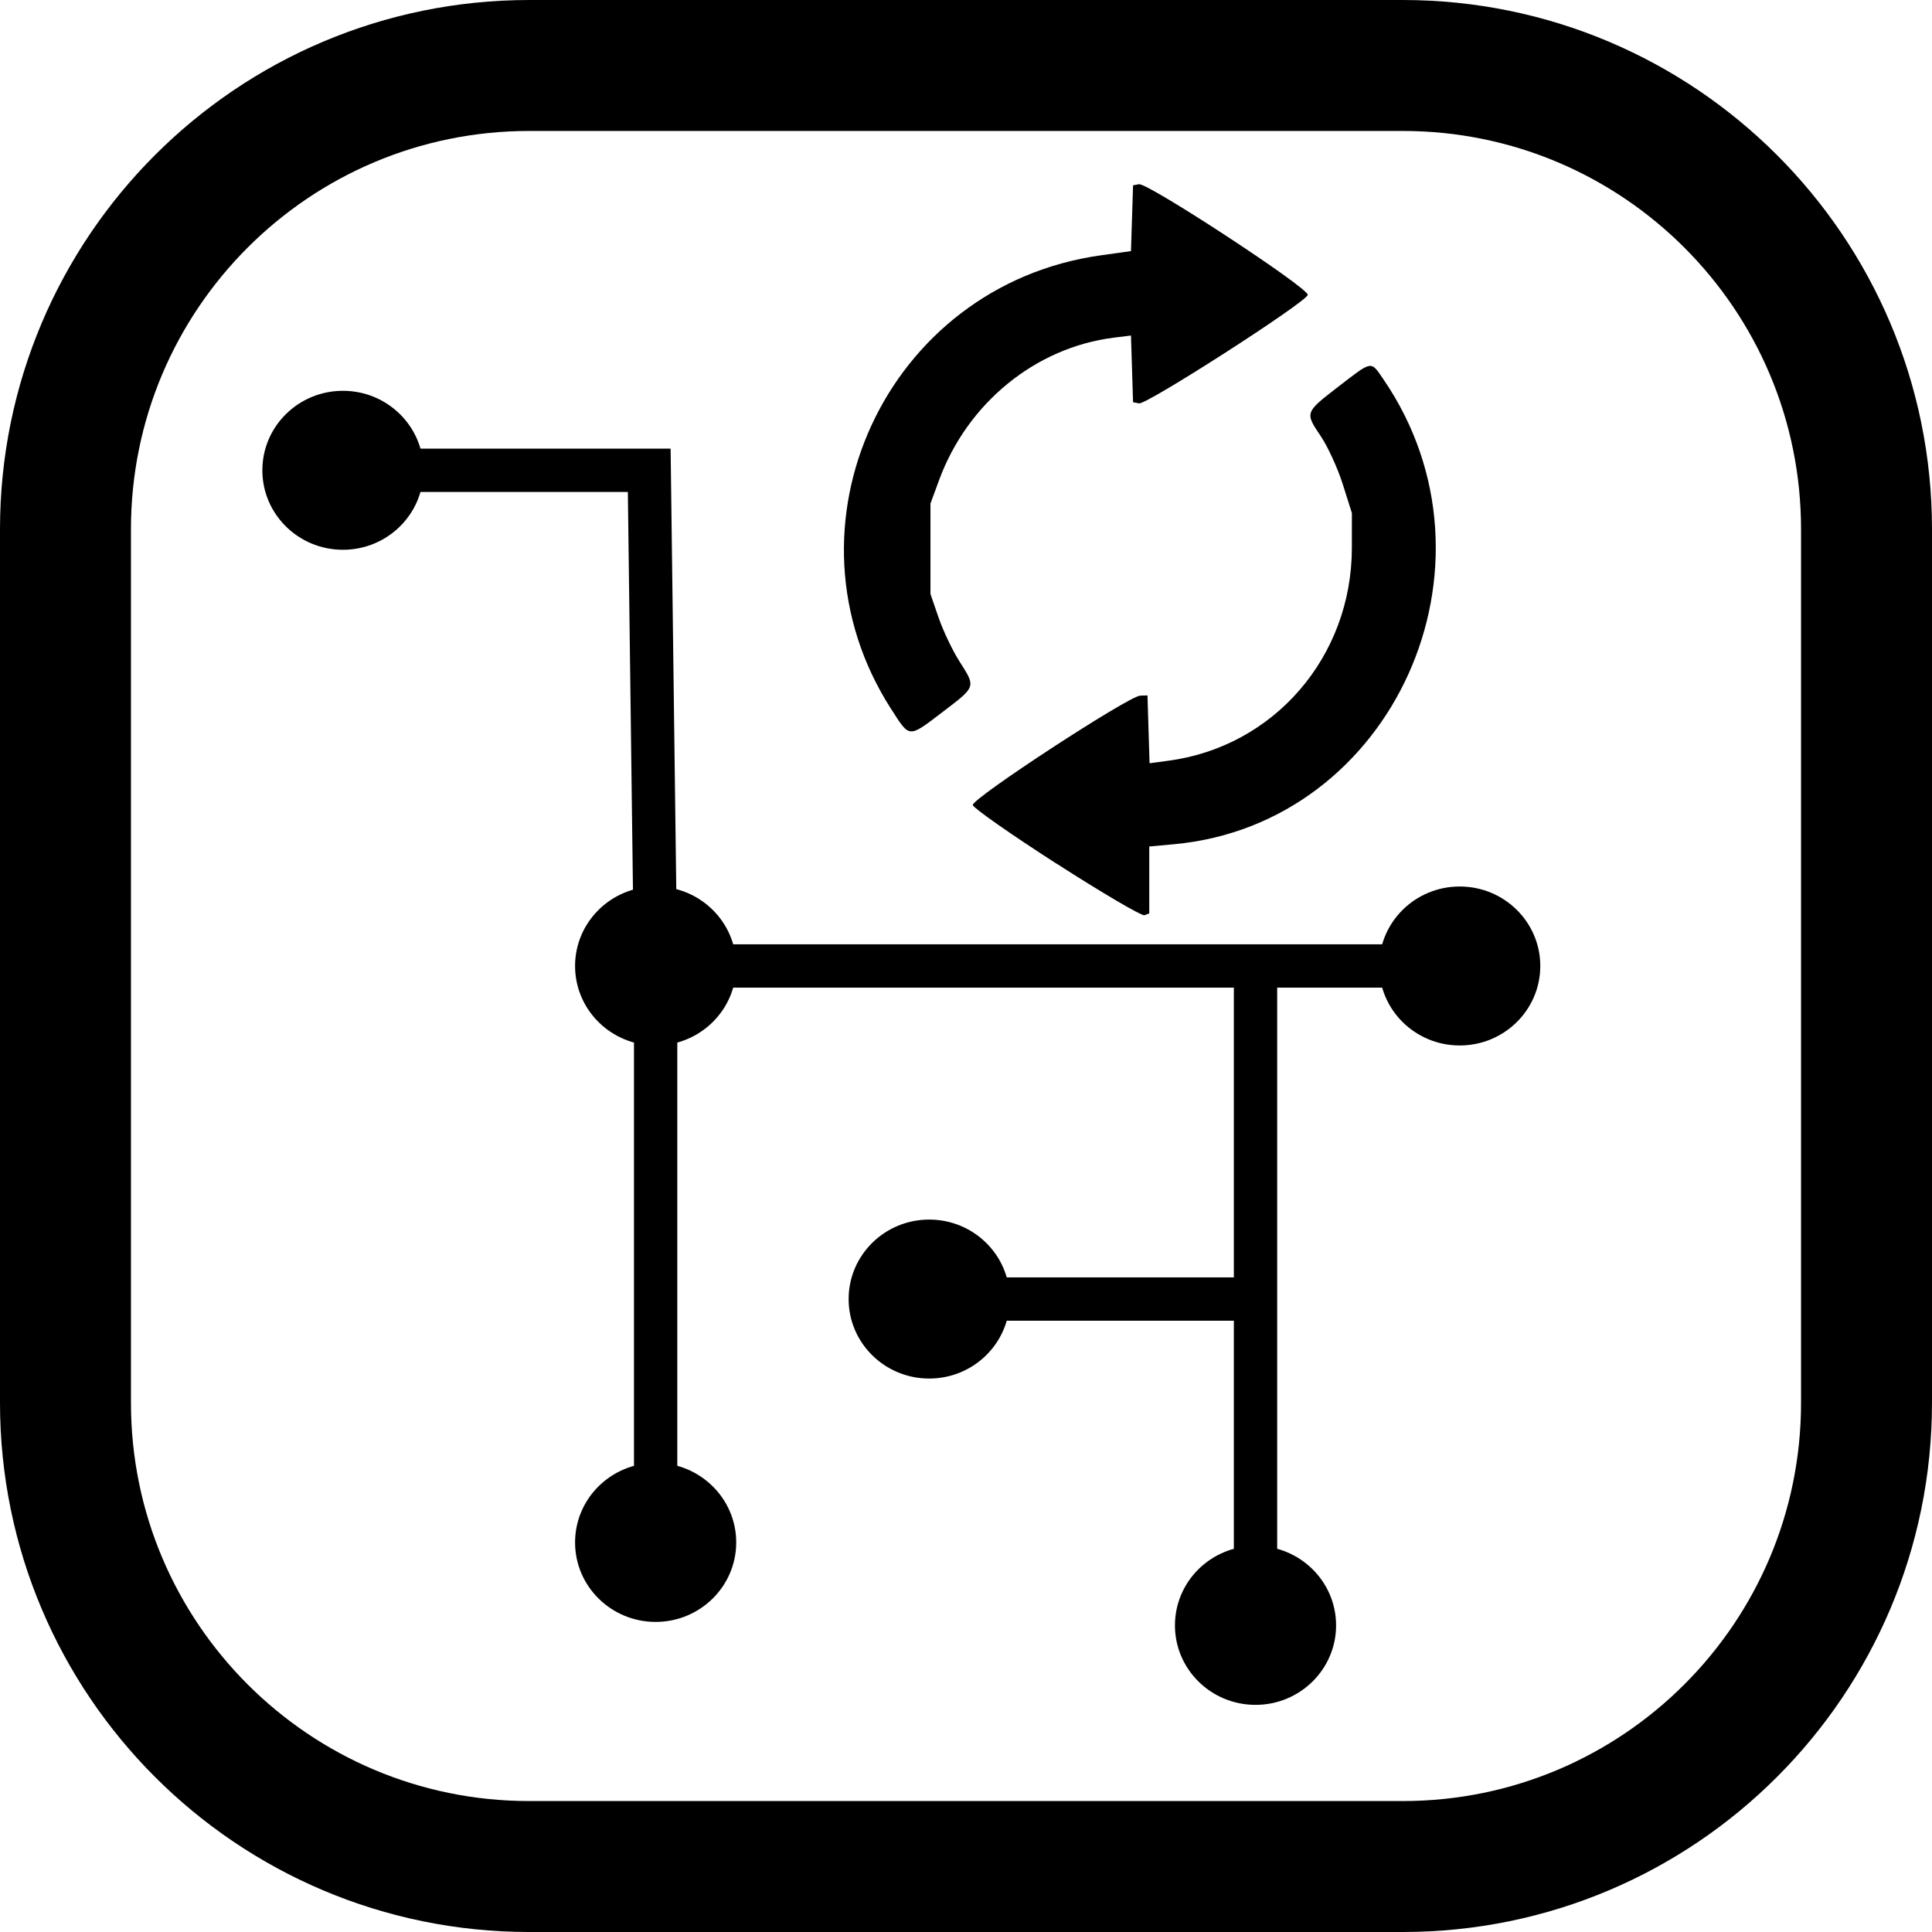
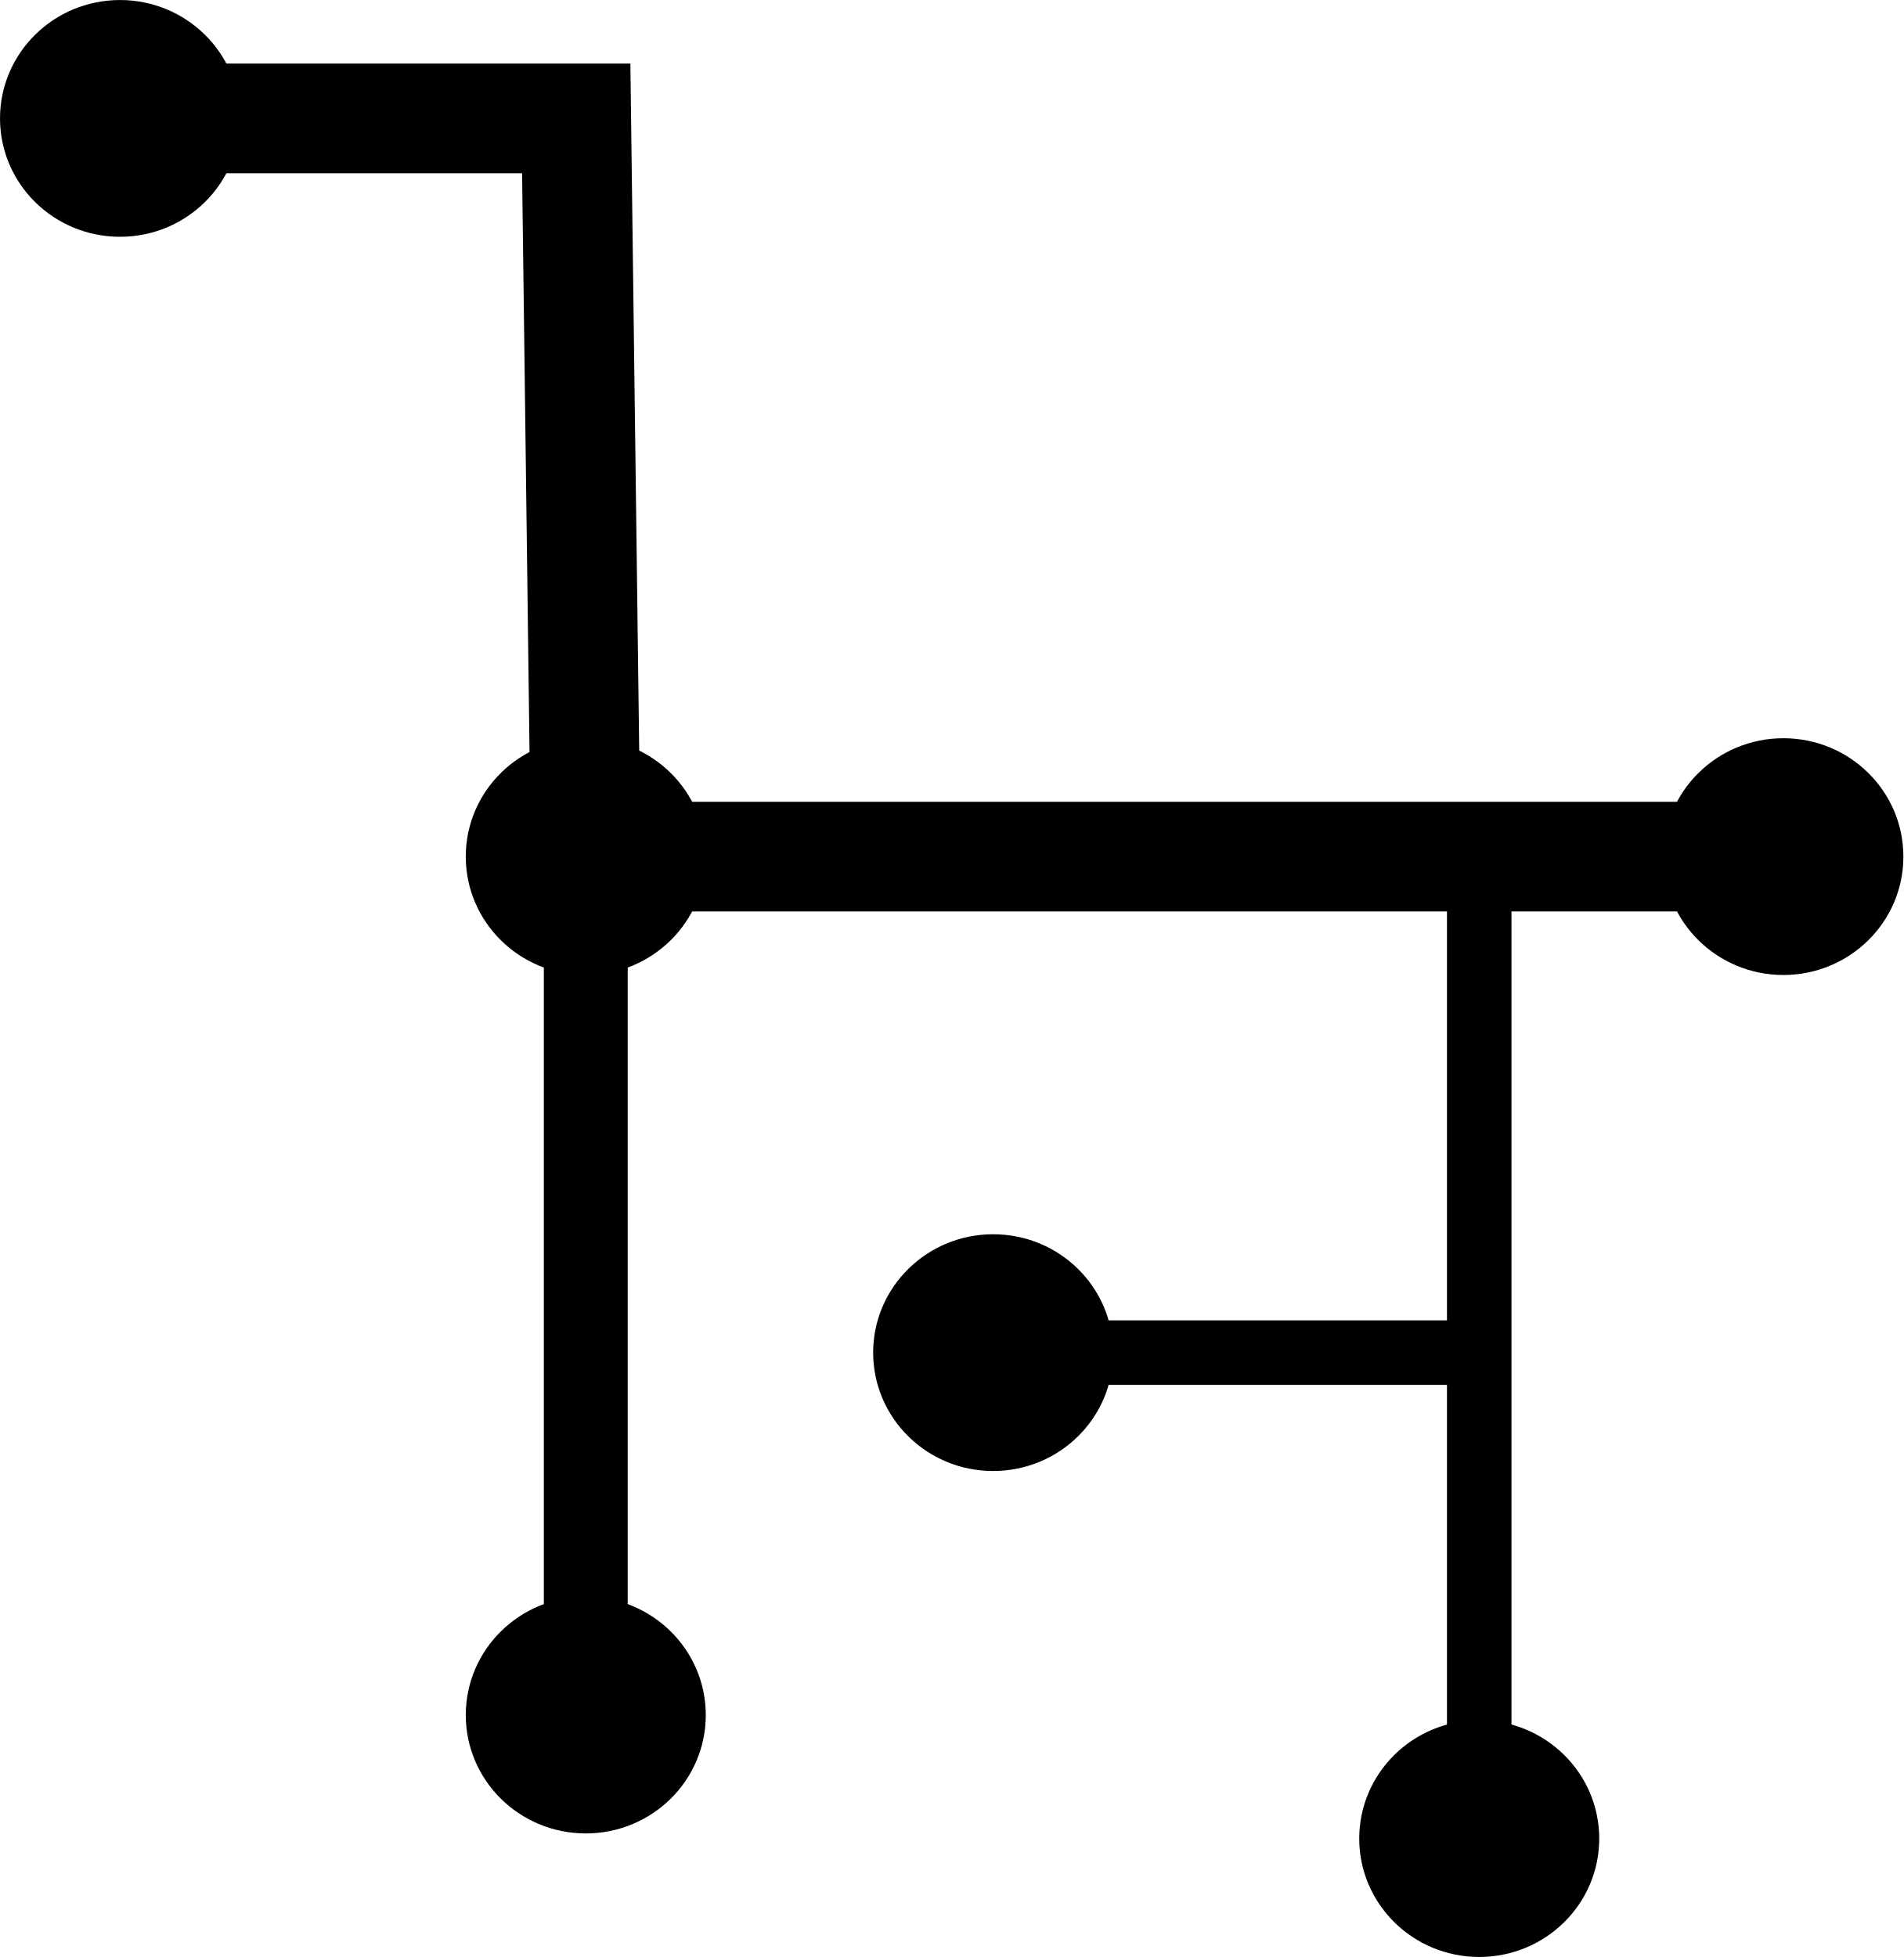
- <svg xmlns="http://www.w3.org/2000/svg" width="44.6mm" height="44.6mm" viewBox="0 0 44.6 44.6" version="1.1" id="svg1" xml:space="preserve">
+ <svg xmlns="http://www.w3.org/2000/svg" width="29.501mm" height="30.336mm" viewBox="0 0 29.501 30.336" version="1.1" id="svg1" xml:space="preserve">
  <defs id="defs1" />
-   <g id="layer1" transform="translate(-69.57457,-220.2904)">
-     <rect style="fill:none;stroke:#000000;stroke-width:3.023;stroke-linejoin:miter;stroke-dasharray:none;stroke-opacity:1" id="rect2-7-3-5-3" width="41.577" height="41.577" x="71.086" y="221.802" ry="10.707" />
-     <ellipse style="fill:#000000;fill-opacity:1;stroke:#000000;stroke-width:0.3;stroke-dasharray:none;stroke-opacity:1" id="path4-2-3-6" cx="77.491" cy="231.147" rx="1.71" ry="1.685" />
-     <ellipse style="fill:#000000;fill-opacity:1;stroke:#000000;stroke-width:0.3;stroke-dasharray:none;stroke-opacity:1" id="path4-2-3-6-4" cx="103.272" cy="242.59" rx="1.71" ry="1.685" />
-     <ellipse style="fill:#000000;fill-opacity:1;stroke:#000000;stroke-width:0.3;stroke-dasharray:none;stroke-opacity:1" id="path4-2-3-6-0" cx="91.025" cy="250.279" rx="1.71" ry="1.685" />
-     <ellipse style="fill:#000000;fill-opacity:1;stroke:#000000;stroke-width:0.3;stroke-dasharray:none;stroke-opacity:1" id="path4-2-3-6-6" cx="98.558" cy="257.812" rx="1.71" ry="1.685" />
-     <ellipse style="fill:#000000;fill-opacity:1;stroke:#000000;stroke-width:0.3;stroke-dasharray:none;stroke-opacity:1" id="path4-2-3-6-9" cx="84.71" cy="255.897" rx="1.71" ry="1.685" />
-     <ellipse style="fill:#000000;fill-opacity:1;stroke:#000000;stroke-width:0.3;stroke-dasharray:none;stroke-opacity:1" id="path4-2-3-6-60" cx="84.71" cy="242.59" rx="1.71" ry="1.685" />
-     <path style="fill:none;fill-opacity:1;stroke:#000000;stroke-width:1;stroke-dasharray:none;stroke-opacity:1" d="m 77.491,231.147 h 7.071 l 0.147,11.443 h 18.562" id="path5" />
-     <path style="fill:none;fill-opacity:1;stroke:#000000;stroke-width:1;stroke-dasharray:none;stroke-opacity:1" d="m 84.71,242.59 v 13.307" id="path6" />
-     <path style="fill:none;fill-opacity:1;stroke:#000000;stroke-width:1;stroke-dasharray:none;stroke-opacity:1" d="M 98.558,242.59 V 257.812" id="path8" />
-     <path style="fill:none;fill-opacity:1;stroke:#000000;stroke-width:1;stroke-dasharray:none;stroke-opacity:1" d="M 98.096,250.279 H 91.025" id="path9" />
-     <path style="fill:#000000;stroke-width:0.316" d="m 93.97,240.232 c -1.053,-0.677 -1.926,-1.288 -1.939,-1.357 -0.029,-0.147 3.598,-2.516 3.866,-2.526 l 0.167,-0.005 0.024,0.783 0.024,0.783 0.433,-0.058 c 2.441,-0.324 4.234,-2.4 4.237,-4.907 l 9.4e-4,-0.81 -0.211,-0.667 c -0.116,-0.367 -0.343,-0.863 -0.505,-1.104 -0.372,-0.553 -0.373,-0.549 0.413,-1.155 0.784,-0.604 0.734,-0.597 1.037,-0.153 2.918,4.278 0.223,10.253 -4.837,10.723 l -0.575,0.053 v 0.772 0.772 l -0.11,0.042 c -0.061,0.023 -0.972,-0.511 -2.025,-1.188 z m -3.825,-3.576 c -2.697,-4.199 -0.119,-9.777 4.84,-10.471 l 0.698,-0.098 0.024,-0.759 0.024,-0.759 0.135,-0.026 c 0.203,-0.039 3.928,2.403 3.898,2.555 -0.033,0.168 -3.719,2.538 -3.894,2.504 l -0.139,-0.026 -0.024,-0.77 -0.024,-0.77 -0.394,0.049 c -1.808,0.226 -3.38,1.507 -4.035,3.287 l -0.2,0.543 v 1.044 1.044 l 0.19,0.551 c 0.105,0.303 0.32,0.754 0.478,1.002 0.382,0.6 0.389,0.579 -0.371,1.158 -0.816,0.622 -0.767,0.624 -1.206,-0.059 z" id="path10" />
+   <g id="layer1" transform="translate(-405.3127,-134.1695)">
+     <ellipse style="fill:#000000;fill-opacity:1;stroke:#000000;stroke-width:0.3;stroke-dasharray:none;stroke-opacity:1" id="path4-2-3-6-7" cx="407.173" cy="136.005" rx="1.71" ry="1.685" />
+     <ellipse style="fill:#000000;fill-opacity:1;stroke:#000000;stroke-width:0.3;stroke-dasharray:none;stroke-opacity:1" id="path4-2-3-6-4-6" cx="432.954" cy="147.448" rx="1.71" ry="1.685" />
+     <ellipse style="fill:#000000;fill-opacity:1;stroke:#000000;stroke-width:0.3;stroke-dasharray:none;stroke-opacity:1" id="path4-2-3-6-0-3" cx="420.706" cy="155.137" rx="1.71" ry="1.685" />
+     <ellipse style="fill:#000000;fill-opacity:1;stroke:#000000;stroke-width:0.3;stroke-dasharray:none;stroke-opacity:1" id="path4-2-3-6-6-6" cx="428.24" cy="162.67" rx="1.71" ry="1.685" />
+     <ellipse style="fill:#000000;fill-opacity:1;stroke:#000000;stroke-width:0.3;stroke-dasharray:none;stroke-opacity:1" id="path4-2-3-6-9-1" cx="414.392" cy="160.755" rx="1.71" ry="1.685" />
+     <ellipse style="fill:#000000;fill-opacity:1;stroke:#000000;stroke-width:0.3;stroke-dasharray:none;stroke-opacity:1" id="path4-2-3-6-60-5" cx="414.392" cy="147.448" rx="1.71" ry="1.685" />
+     <path style="fill:none;fill-opacity:1;stroke:#000000;stroke-width:1.7;stroke-dasharray:none;stroke-opacity:1" d="m 407.173,136.005 h 7.071 l 0.147,11.443 h 18.562" id="path5-4" />
+     <path style="fill:none;fill-opacity:1;stroke:#000000;stroke-width:1.3;stroke-dasharray:none;stroke-opacity:1" d="m 414.392,147.448 v 13.307" id="path6-2" />
+     <path style="fill:none;fill-opacity:1;stroke:#000000;stroke-width:1;stroke-dasharray:none;stroke-opacity:1" d="m 428.24,147.448 v 15.222" id="path8-0" />
+     <path style="fill:none;fill-opacity:1;stroke:#000000;stroke-width:1;stroke-dasharray:none;stroke-opacity:1" d="M 427.778,155.137 H 420.706" id="path9-9" />
  </g>
</svg>
